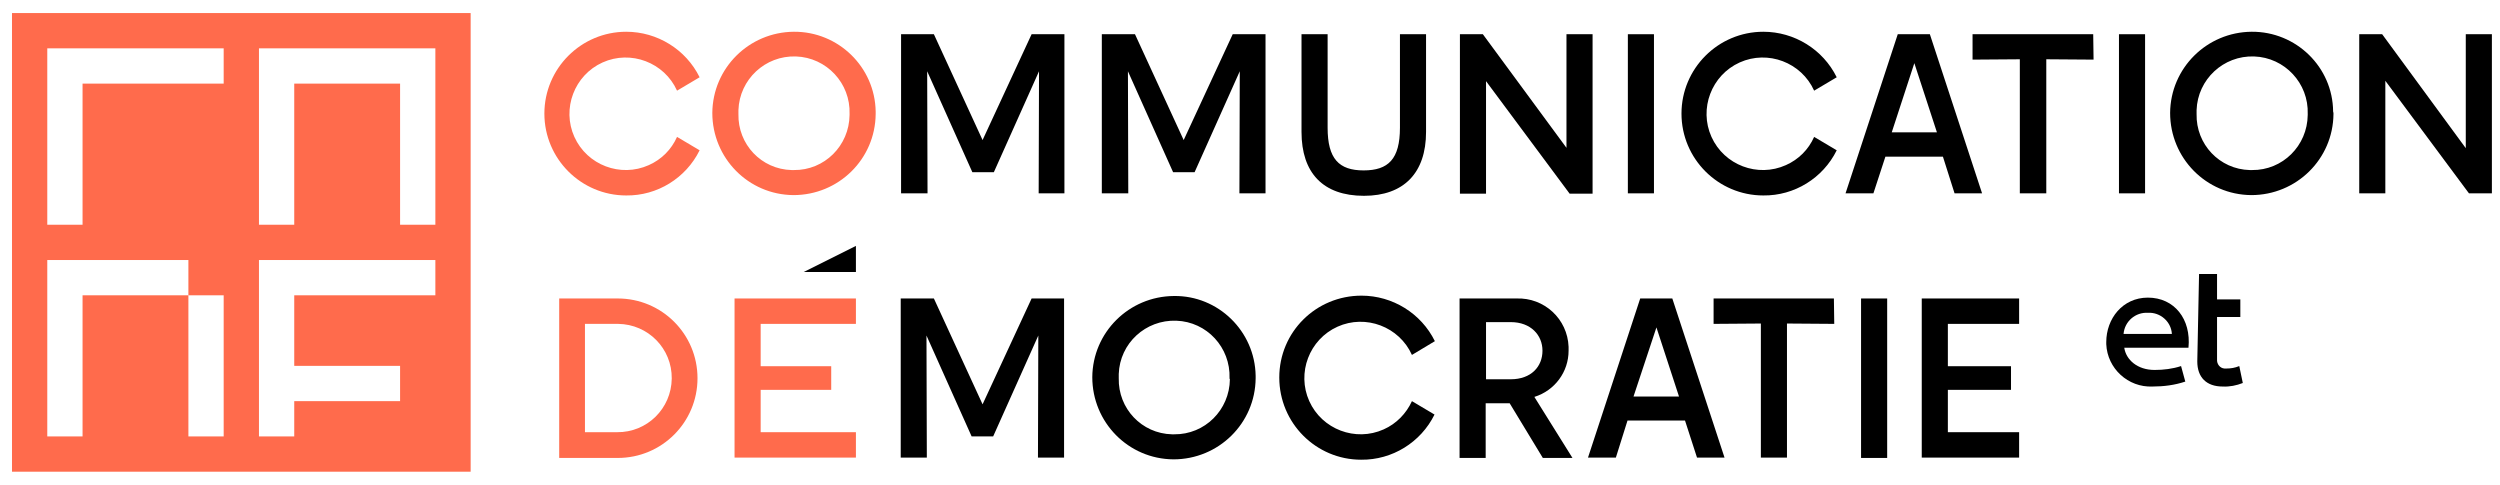
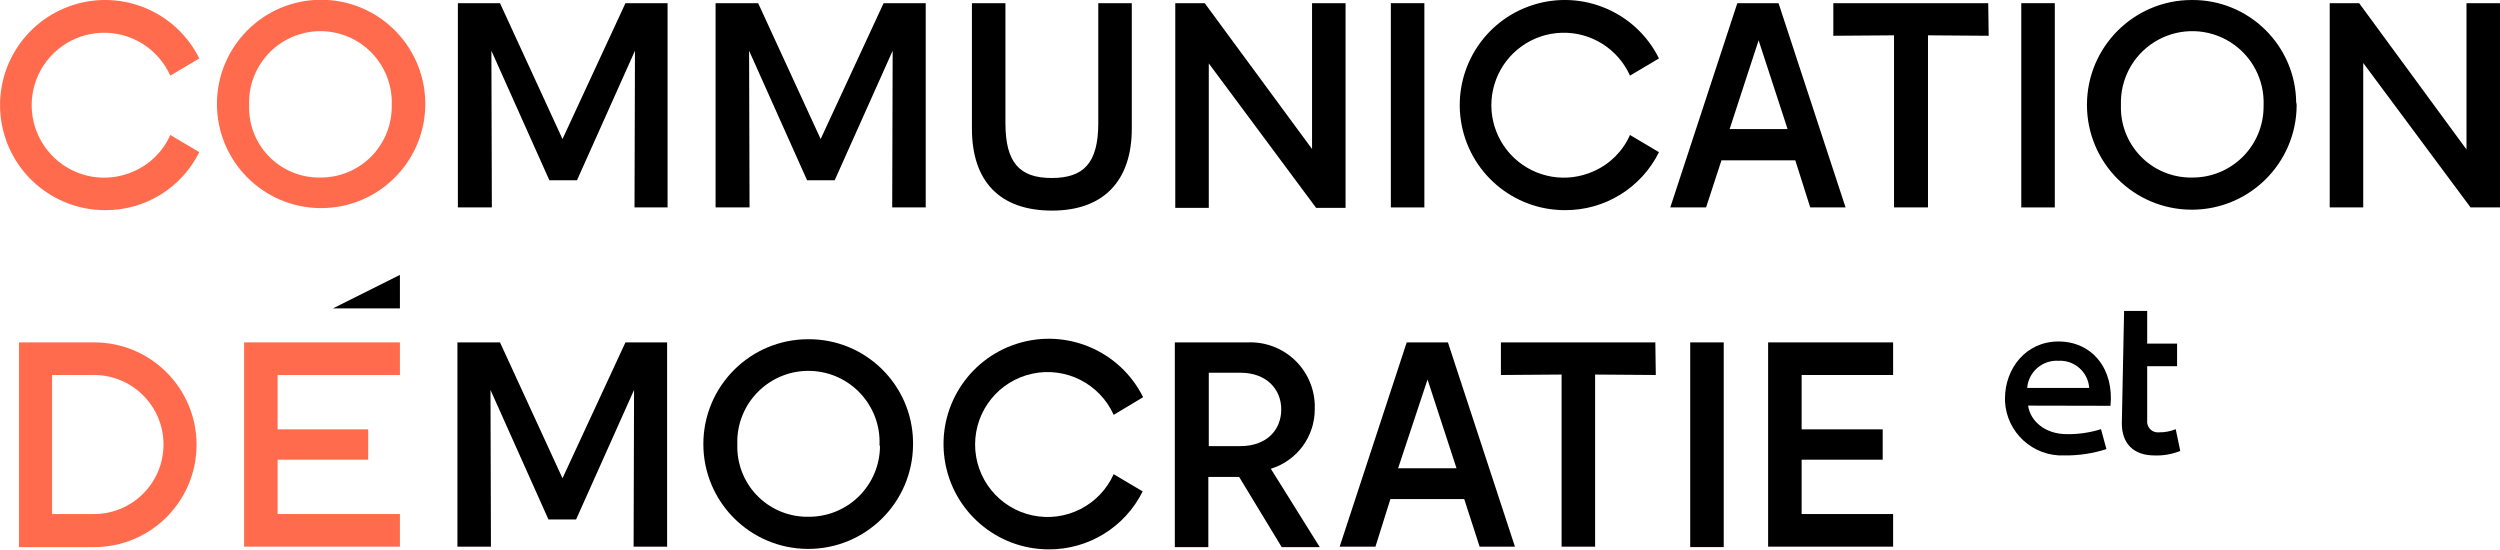
- <svg xmlns="http://www.w3.org/2000/svg" overflow="visible" baseProfile="tiny" version="1.2" viewBox="0 0 708.6 137.4" xml:space="preserve">
-   <path d="m191.9 25.7c-3.6-8-13.1-11.6-21.1-8s-11.6 13.1-8 21.1 13.1 11.6 21.1 8c3.6-1.6 6.4-4.4 8-8l6.4 3.8c-3.9 7.9-12 12.9-20.8 12.8-12.8 0-23.2-10.4-23.2-23.2s10.4-23.2 23.2-23.2c8.8 0 16.9 5 20.8 12.9l-6.4 3.8z" fill="#FF6B4C" />
-   <path d="m248.2 32.3c-0.1 12.8-10.5 23-23.3 23-12.8-0.1-23-10.5-23-23.3 0.1-12.7 10.4-22.9 23.1-23 12.6-0.1 23 10 23.2 22.6v0.7m-7.4 0c0.3-8.7-6.5-16-15.2-16.3s-16 6.5-16.3 15.2v1.1c-0.2 8.6 6.5 15.7 15.1 15.9h0.6c8.7 0.1 15.7-6.9 15.8-15.6v-0.3" fill="#FF6B4C" />
-   <path d="m255.4 54.8v-45.1h9.3l13.8 30 13.9-30h9.3v45.1h-7.3l0.1-34.6-12.8 28.6h-6.1l-12.8-28.6 0.1 34.6h-7.5z" />
-   <path d="m312.3 54.8v-45.1h9.4l13.8 30 13.9-30h9.3v45.1h-7.4l0.1-34.6-12.8 28.6h-6.1l-12.8-28.6 0.1 34.6h-7.5z" />
-   <path d="m368.9 37.4v-27.7h7.4v26.5c0 8.8 3.2 12.1 10.2 12.1s10.3-3.2 10.3-12.1v-26.5h7.4v27.7c0 11.6-6.3 18.1-17.6 18.1-11.6 0-17.7-6.5-17.7-18.1" />
-   <path d="m413.8 9.7h6.5l23.7 32.2v-32.2h7.4v45.2h-6.5l-23.7-31.9v31.9h-7.4v-45.2z" />
-   <rect x="461.4" y="9.7" width="7.4" height="45.1" />
-   <path d="m514.2 25.7c-3.6-8-13.1-11.6-21.1-8s-11.6 13.1-8 21.1 13.1 11.6 21.1 8c3.6-1.6 6.4-4.4 8-8l6.4 3.8c-3.9 7.9-12 12.9-20.8 12.8-12.8 0-23.2-10.4-23.2-23.2s10.4-23.2 23.2-23.2c8.8 0 16.9 5 20.8 12.9l-6.4 3.8z" />
-   <path d="m537.9 9.7h9.1l14.8 45.1h-7.8l-3.3-10.4h-16.3l-3.4 10.4h-7.9l14.8-45.1zm11.1 27.8-6.4-19.6-6.4 19.6h12.8z" />
-   <path d="m572.5 54.8v-38l-13.4 0.1v-7.2h34.2l0.1 7.2-13.4-0.1v38h-7.5z" />
-   <path d="m158.5 84.6h16.6c12.5 0 22.6 10.1 22.6 22.6s-10.1 22.6-22.6 22.6h-16.6v-45.2zm16.4 37.9c8.5 0.1 15.4-6.7 15.5-15.2s-6.7-15.4-15.2-15.5h-0.4-9v30.7h9.1z" fill="#FF6B4C" />
-   <path d="m208.2 84.6v45.1h34.4v-7.2h-27v-12h20v-6.7h-20v-12h27v-7.2h-34.4z" fill="#FF6B4C" />
-   <path d="m292.4 84.6-13.9 30-13.8-30h-9.4v45.1h7.4l-0.1-34.6 12.8 28.6h6.1l12.8-28.6-0.1 34.6h7.4v-45.1h-9.2z" />
-   <path d="m355.9 107.2c-0.1 12.8-10.5 23-23.3 23-12.8-0.1-23-10.5-23-23.3 0.1-12.7 10.4-22.9 23.1-23 12.6-0.2 23 10 23.2 22.6v0.7m-7.4 0c0.3-8.7-6.4-16-15.1-16.3s-16 6.4-16.3 15.1v1.2c-0.2 8.6 6.5 15.7 15.1 15.9h0.6c8.7 0.1 15.7-6.9 15.8-15.6-0.1-0.1-0.1-0.2-0.1-0.3" />
-   <path d="m400.2 100.6c-3.6-8-13.1-11.6-21.1-8s-11.6 13.1-8 21.1 13.1 11.6 21.1 8c3.6-1.6 6.4-4.5 8-8l6.4 3.8c-3.9 7.9-12 12.9-20.8 12.8-12.8 0-23.2-10.4-23.2-23.3s10.4-23.2 23.3-23.2c8.8 0 16.9 5 20.8 12.9l-6.5 3.9z" />
-   <path d="m429.8 84.6c7.9-0.3 14.5 5.8 14.8 13.7v1.1c0 6-3.9 11.3-9.7 13.1l10.8 17.3h-8.4l-9.4-15.5h-6.8v15.5h-7.4v-45.2h16.1zm-8.6 22.9h7c5.8 0 9-3.6 9-8.1 0-4.4-3.3-8.1-9-8.1h-7v16.2z" />
-   <path d="m469.5 92.8 6.4 19.6h-12.9l6.5-19.6zm-4.6-8.2-14.8 45.1h7.9l3.3-10.5h16.3l3.4 10.5h7.8l-14.8-45.1h-9.1z" />
-   <path d="m485.7 84.6v7.2l13.4-0.1v38h7.4v-38l13.4 0.1-0.1-7.2h-34.1z" />
-   <rect x="527.5" y="84.6" width="7.4" height="45.2" />
-   <path d="m544.7 84.6v45.1h27.6v-7.2h-20.2v-12h17.9v-6.7h-17.9v-12h20.2v-7.2h-27.6z" />
-   <rect x="600.6" y="9.7" width="7.4" height="45.1" />
-   <path d="m661.4 32.3c-0.1 12.8-10.5 23-23.3 23-12.8-0.1-23-10.5-23-23.3 0.1-12.7 10.4-22.9 23.1-23 12.6-0.1 23 10 23.1 22.6 0.1 0.3 0.1 0.5 0.1 0.7m-7.3 0c0.3-8.7-6.5-16-15.2-16.3s-16 6.5-16.3 15.2v1.1c-0.2 8.6 6.5 15.7 15.1 15.9h0.6c8.7 0.1 15.7-6.9 15.8-15.6v-0.3" />
-   <path d="m698.9 9.7v32.3l-23.7-32.3h-6.5v45.1h7.4v-31.9l23.7 31.9h6.5v-45.1h-7.4z" />
-   <path d="m227.8 77.1h14.8v-7.4l-14.8 7.4z" />
-   <g transform="translate(0 31.058)">
-     <path d="m615.6 63.6c-0.2-3.5-3.3-6.2-6.8-6-3.5-0.2-6.6 2.4-6.9 6h13.7zm-13.5 3.9c0.5 3.4 3.7 6.3 8.6 6.3 2.5 0 5.1-0.3 7.5-1.1l1.2 4.4c-3 1-6.1 1.4-9.3 1.4-6.9 0.3-12.8-5.1-13.1-12v-0.6c0-6.6 4.6-12.6 11.8-12.6 7.5 0 12.3 6.1 11.5 14.2h-18.2z" />
-     <path d="m623.3 46.6h5.1v7.2h6.6v5h-6.6v12c-0.1 1.3 0.8 2.5 2.1 2.6h0.5c1.3 0 2.5-0.2 3.7-0.7l1 4.8c-1.8 0.7-3.7 1.1-5.7 1-4.6 0-7.2-2.6-7.2-7.1l0.5-24.8z" />
-   </g>
-   <path d="m123.4 3.7h-120v130h130v-130h-10zm-110 50v-40h50v10h-40v40h-10v-10zm40 70v-40h-30v40h-10v-50h40v10h10v40h-10zm70-40h-40v20h30v10h-30v10h-10v-50h50v10zm0-60v40h-10v-40h-30v40h-10v-50h50v10z" fill="#FF6B4C" />
+ <svg xmlns="http://www.w3.org/2000/svg" viewBox="0 0 552 121.3">
+   <defs>
+     <style>.cls-1{fill:#ff6b4c;}</style>
+   </defs>
+   <path class="cls-1" d="M191.9,25.7a16,16,0,1,0-8,21.1,15.62,15.62,0,0,0,8-8l6.4,3.8a23,23,0,0,1-20.8,12.8,23.2,23.2,0,1,1,20.8-33.5Z" transform="translate(-154.3 -9)" />
+   <path class="cls-1" d="M248.2,32.3a23,23,0,1,1,0-.7v.7m-7.4,0a15.76,15.76,0,1,0-31.5-1.1v1.1a15.46,15.46,0,0,0,15.1,15.9h.6a15.66,15.66,0,0,0,15.8-15.6v-.3" transform="translate(-154.3 -9)" />
+   <path d="M255.4,54.8V9.7h9.3l13.8,30,13.9-30h9.3V54.8h-7.3l.1-34.6L281.7,48.8h-6.1L262.8,20.2l.1,34.6Z" transform="translate(-154.3 -9)" />
+   <path d="M312.3,54.8V9.7h9.4l13.8,30,13.9-30h9.3V54.8h-7.4l.1-34.6L338.6,48.8h-6.1L319.7,20.2l.1,34.6Z" transform="translate(-154.3 -9)" />
+   <path d="M368.9,37.4V9.7h7.4V36.2c0,8.8,3.2,12.1,10.2,12.1s10.3-3.2,10.3-12.1V9.7h7.4V37.4c0,11.6-6.3,18.1-17.6,18.1-11.6,0-17.7-6.5-17.7-18.1" transform="translate(-154.3 -9)" />
+   <path d="M413.8,9.7h6.5L444,41.9V9.7h7.4V54.9h-6.5L421.2,23V54.9h-7.4Z" transform="translate(-154.3 -9)" />
+   <rect x="307.1" y="0.7" width="7.4" height="45.1" />
+   <path d="M514.2,25.7a16,16,0,1,0-8,21.1,15.62,15.62,0,0,0,8-8l6.4,3.8a23,23,0,0,1-20.8,12.8,23.2,23.2,0,1,1,20.8-33.5Z" transform="translate(-154.3 -9)" />
+   <path d="M537.9,9.7H547l14.8,45.1H554l-3.3-10.4H534.4L531,54.8h-7.9L537.9,9.7ZM549,37.5l-6.4-19.6-6.4,19.6Z" transform="translate(-154.3 -9)" />
+   <path d="M572.5,54.8v-38l-13.4.1V9.7h34.2l.1,7.2L580,16.8v38Z" transform="translate(-154.3 -9)" />
+   <path class="cls-1" d="M158.5,84.6h16.6a22.6,22.6,0,0,1,0,45.2H158.5Zm16.4,37.9a15.35,15.35,0,0,0,.3-30.7h-9.4v30.7Z" transform="translate(-154.3 -9)" />
+   <path class="cls-1" d="M208.2,84.6v45.1h34.4v-7.2h-27v-12h20v-6.7h-20v-12h27V84.6Z" transform="translate(-154.3 -9)" />
+   <path d="M292.4,84.6l-13.9,30-13.8-30h-9.4v45.1h7.4l-.1-34.6,12.8,28.6h6.1l12.8-28.6-.1,34.6h7.4V84.6Z" transform="translate(-154.3 -9)" />
+   <path d="M355.9,107.2a23.15,23.15,0,1,1-23.2-23.3,23,23,0,0,1,23.2,22.6v.7m-7.4,0a15.71,15.71,0,0,0-31.4-1.2v1.2a15.46,15.46,0,0,0,15.1,15.9h.6a15.66,15.66,0,0,0,15.8-15.6.37.37,0,0,1-.1-.3" transform="translate(-154.3 -9)" />
+   <path d="M400.2,100.6a16,16,0,1,0,0,13.1l6.4,3.8a23,23,0,0,1-20.8,12.8,23.25,23.25,0,1,1,20.9-33.6l-6.5,3.9Z" transform="translate(-154.3 -9)" />
+   <path d="M429.8,84.6a14.22,14.22,0,0,1,14.8,13.7v1.1a13.71,13.71,0,0,1-9.7,13.1l10.8,17.3h-8.4l-9.4-15.5h-6.8v15.5h-7.4V84.6Zm-8.6,22.9h7c5.8,0,9-3.6,9-8.1s-3.3-8.1-9-8.1h-7Z" transform="translate(-154.3 -9)" />
+   <path d="M469.5,92.8l6.4,19.6H463Zm-4.6-8.2-14.8,45.1H458l3.3-10.5h16.3l3.4,10.5h7.8L474,84.6Z" transform="translate(-154.3 -9)" />
+   <path d="M485.7,84.6v7.2l13.4-.1v38h7.4v-38l13.4.1-.1-7.2Z" transform="translate(-154.3 -9)" />
+   <rect x="373.2" y="75.6" width="7.4" height="45.2" />
+   <path d="M544.7,84.6v45.1h27.6v-7.2H552.1v-12H570v-6.7H552.1v-12h20.2V84.6Z" transform="translate(-154.3 -9)" />
+   <rect x="446.3" y="0.7" width="7.4" height="45.1" />
+   <path d="M661.4,32.3A23.15,23.15,0,1,1,638.2,9a22.88,22.88,0,0,1,23.1,22.6,2,2,0,0,1,.1.7m-7.3,0a15.76,15.76,0,1,0-31.5-1.1v1.1a15.46,15.46,0,0,0,15.1,15.9h.6a15.66,15.66,0,0,0,15.8-15.6v-.3" transform="translate(-154.3 -9)" />
+   <path d="M698.9,9.7V42L675.2,9.7h-6.5V54.8h7.4V22.9l23.7,31.9h6.5V9.7Z" transform="translate(-154.3 -9)" />
+   <path d="M227.8,77.1h14.8V69.7Z" transform="translate(-154.3 -9)" />
+   <path d="M615.6,94.66a6.46,6.46,0,0,0-6.8-6,6.54,6.54,0,0,0-6.9,6Zm-13.5,3.9c.5,3.4,3.7,6.3,8.6,6.3a23.91,23.91,0,0,0,7.5-1.1l1.2,4.4a29.13,29.13,0,0,1-9.3,1.4,12.6,12.6,0,0,1-13.1-12V97c0-6.6,4.6-12.6,11.8-12.6,7.5,0,12.3,6.1,11.5,14.2Z" transform="translate(-154.3 -9)" />
+   <path d="M623.3,77.66h5.1v7.2H635v5h-6.6v12a2.37,2.37,0,0,0,2.1,2.6h.5a9.37,9.37,0,0,0,3.7-.7l1,4.8a13.73,13.73,0,0,1-5.7,1c-4.6,0-7.2-2.6-7.2-7.1l.5-24.8Z" transform="translate(-154.3 -9)" />
</svg>
